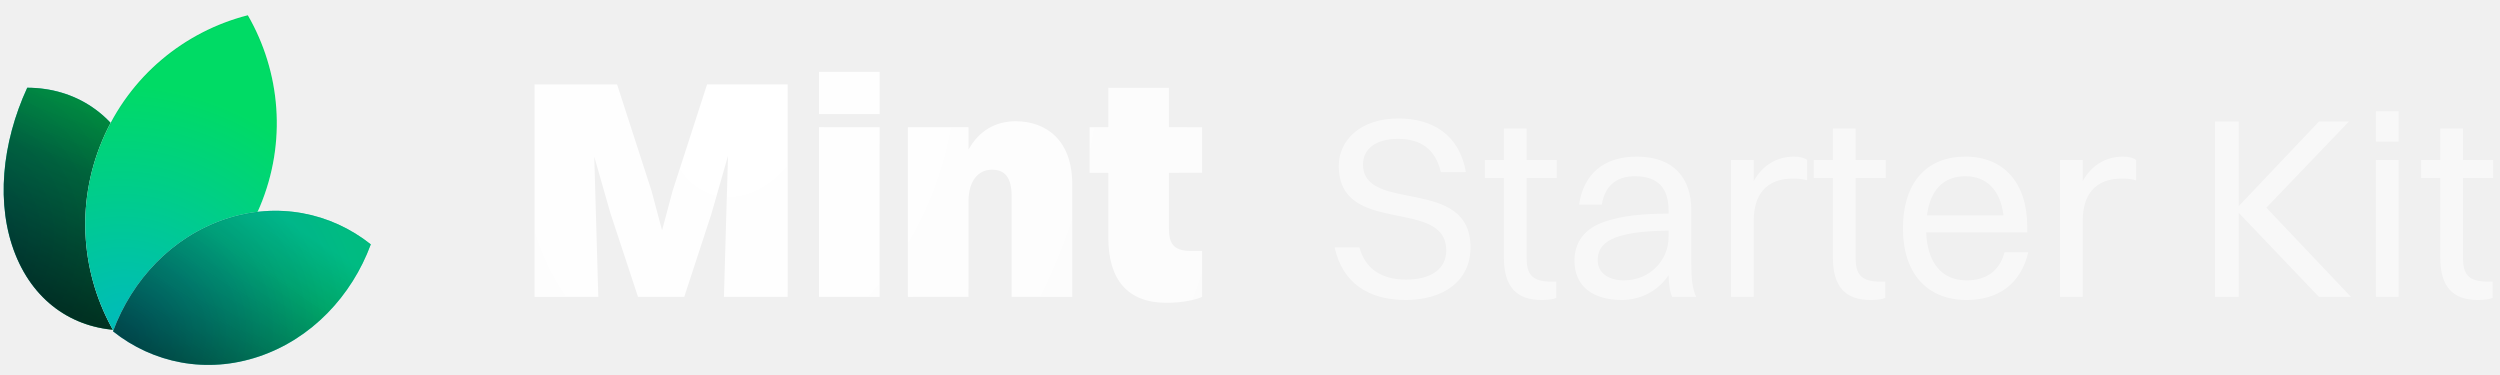
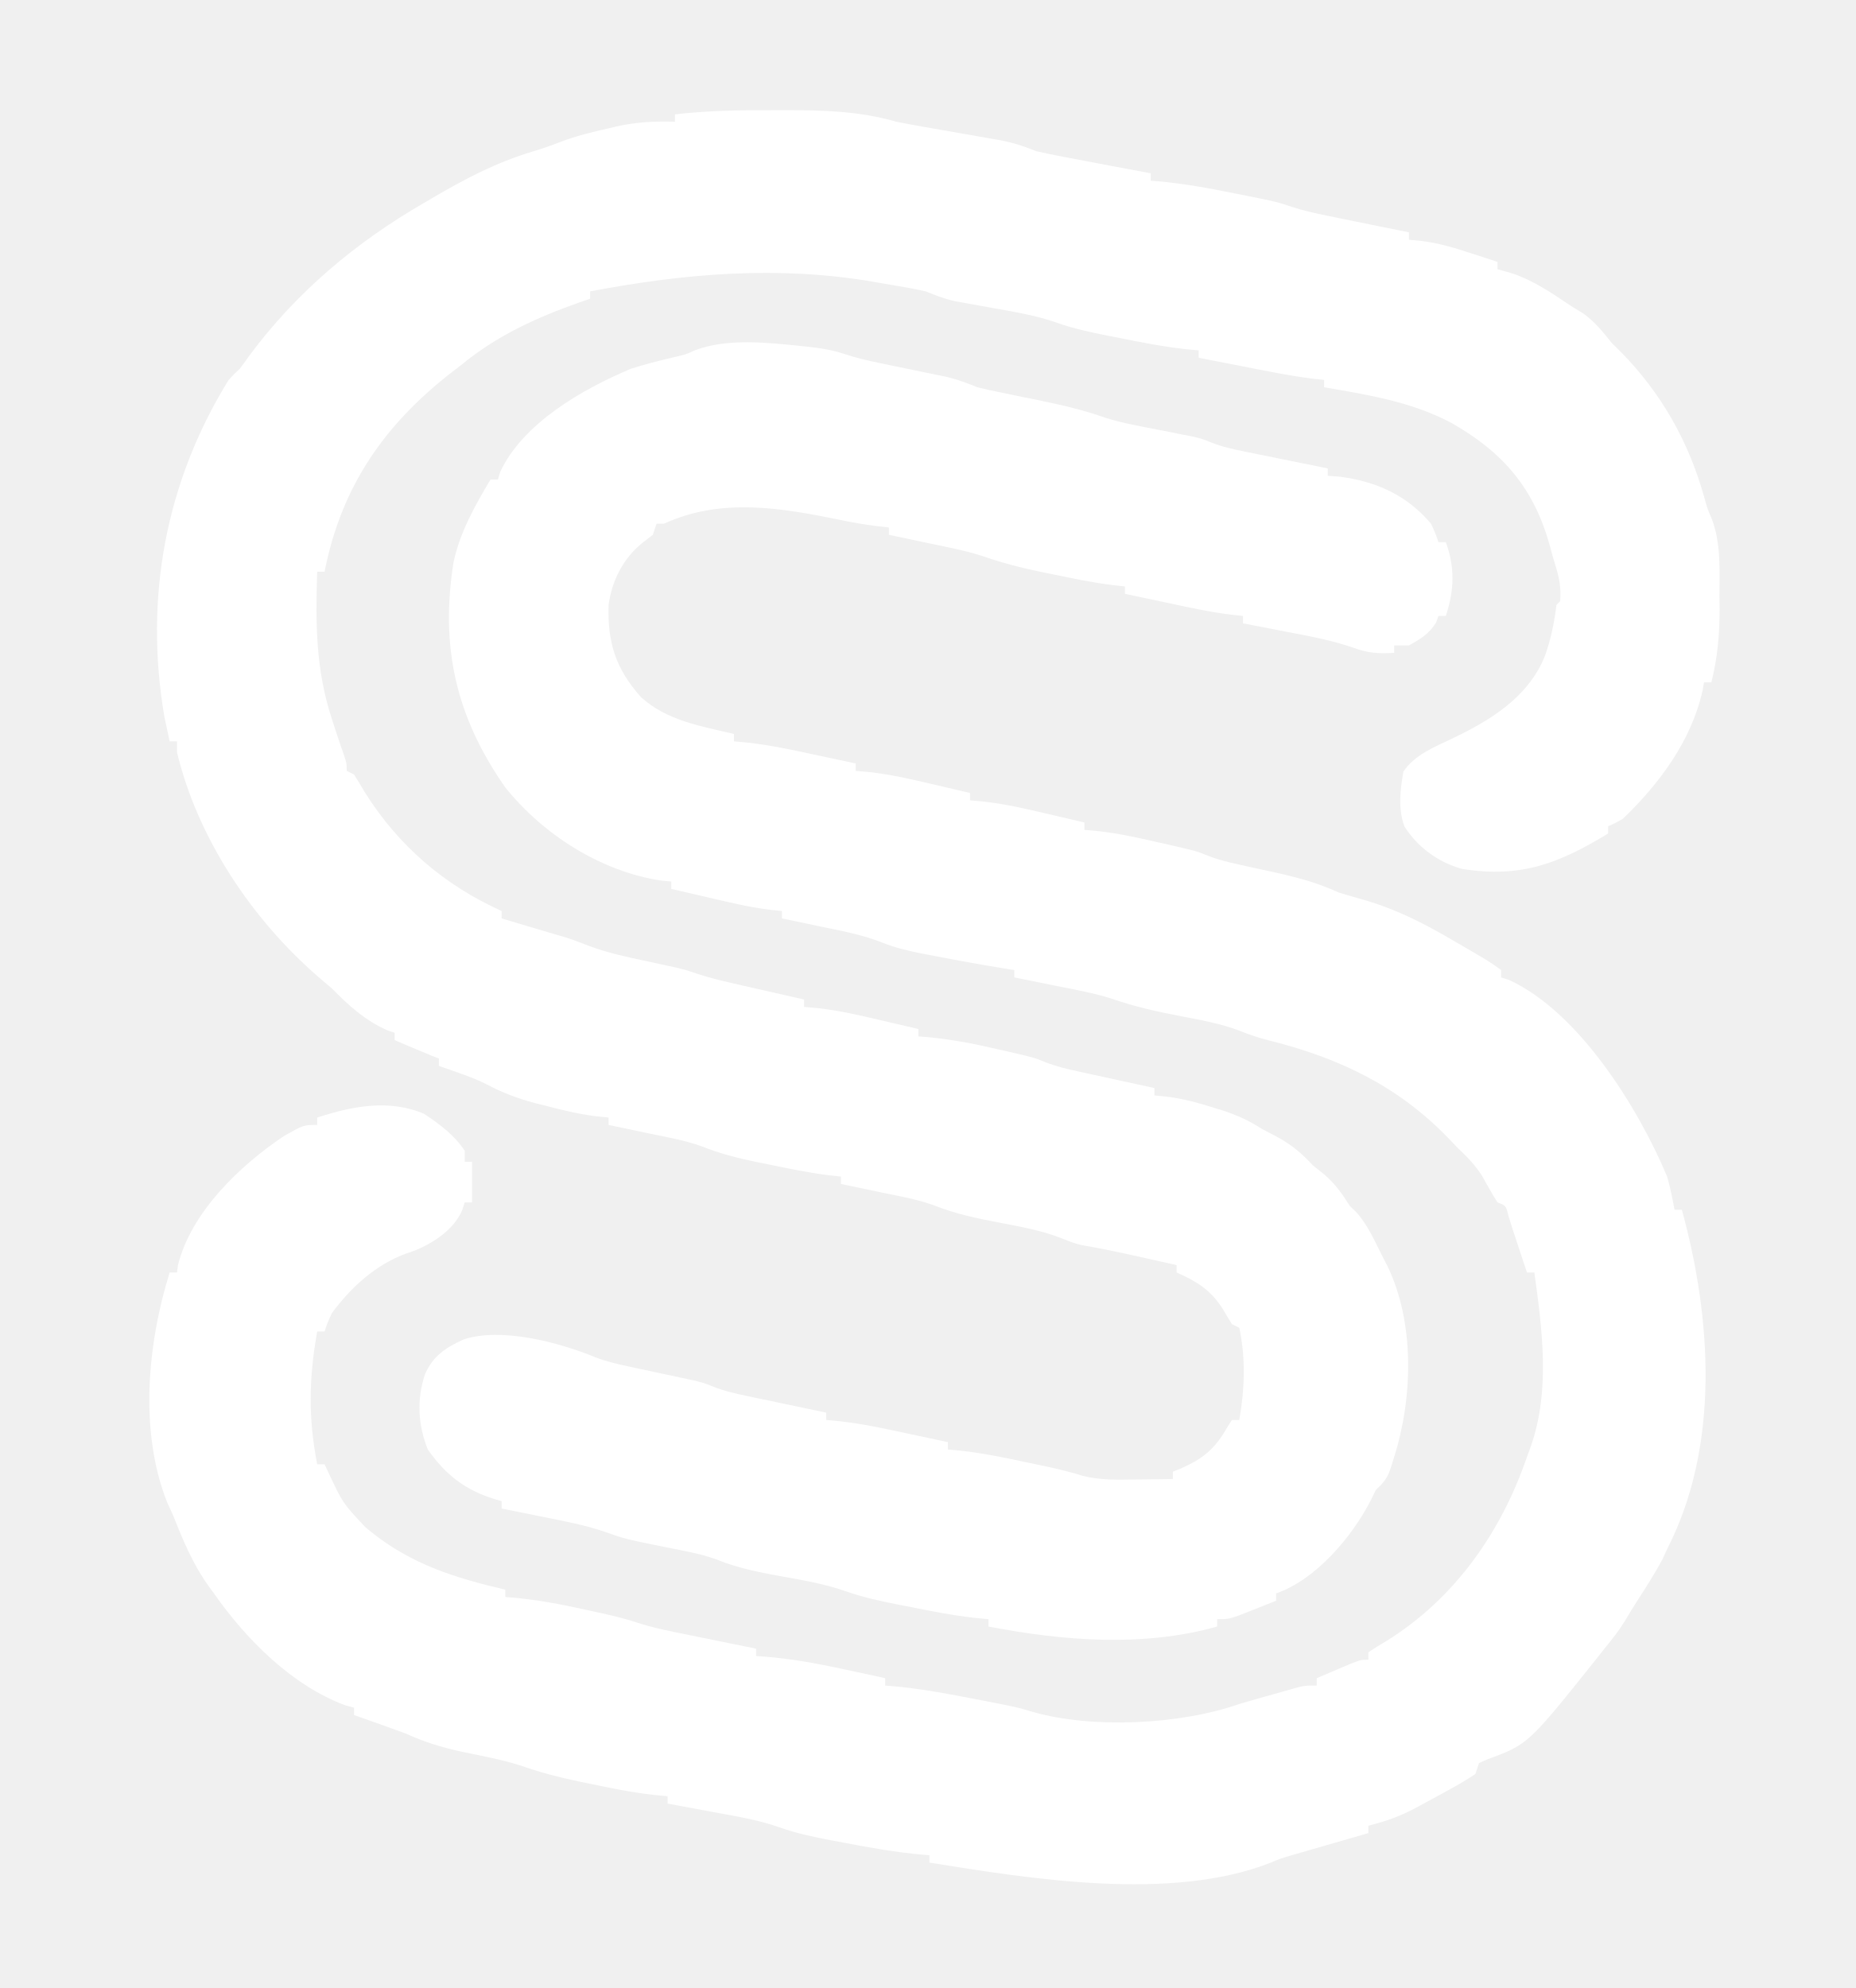
- <svg xmlns="http://www.w3.org/2000/svg" width="160" height="24" viewBox="0 0 160 24" fill="none">
-   <path d="M7.953 21.139C4.896 21.13 2.255 19.458 0.987 16.29C-0.28 13.121 0.109 9.163 1.744 5.615C4.801 5.624 7.442 7.296 8.71 10.465C9.977 13.633 9.588 17.591 7.953 21.139Z" fill="white" />
-   <path d="M7.953 21.139C4.896 21.13 2.255 19.458 0.987 16.29C-0.28 13.121 0.109 9.163 1.744 5.615C4.801 5.624 7.442 7.296 8.71 10.465C9.977 13.633 9.588 17.591 7.953 21.139Z" fill="url(#paint0_radial_115_109)" />
-   <path d="M7.953 21.139C4.896 21.13 2.255 19.458 0.987 16.29C-0.28 13.121 0.109 9.163 1.744 5.615C4.801 5.624 7.442 7.296 8.71 10.465C9.977 13.633 9.588 17.591 7.953 21.139Z" fill="black" fill-opacity="0.5" style="mix-blend-mode:hard-light" />
-   <path d="M7.953 21.139C4.896 21.13 2.255 19.458 0.987 16.29C-0.28 13.121 0.109 9.163 1.744 5.615C4.801 5.624 7.442 7.296 8.71 10.465C9.977 13.633 9.588 17.591 7.953 21.139Z" fill="url(#paint1_linear_115_109)" fill-opacity="0.5" style="mix-blend-mode:hard-light" />
-   <path d="M7.935 21.111C4.897 21.096 2.274 19.431 1.013 16.279C-0.248 13.124 0.136 9.182 1.762 5.643C4.8 5.659 7.423 7.324 8.684 10.476C9.945 13.63 9.561 17.572 7.935 21.111Z" stroke="url(#paint2_linear_115_109)" stroke-opacity="0.05" stroke-width="0.056" />
-   <path d="M7.31 21.257C11.354 20.221 14.884 17.375 16.628 13.236C18.373 9.097 17.945 4.587 15.86 0.976C11.816 2.012 8.287 4.858 6.542 8.998C4.797 13.137 5.225 17.646 7.31 21.257Z" fill="white" />
-   <path d="M7.31 21.257C11.354 20.221 14.884 17.375 16.628 13.236C18.373 9.097 17.945 4.587 15.86 0.976C11.816 2.012 8.287 4.858 6.542 8.998C4.797 13.137 5.225 17.646 7.31 21.257Z" fill="url(#paint3_radial_115_109)" />
-   <path d="M16.602 13.225C14.864 17.349 11.351 20.187 7.324 21.225C5.253 17.624 4.829 13.132 6.568 9.009C8.306 4.885 11.819 2.047 15.846 1.009C17.918 4.61 18.341 9.101 16.602 13.225Z" stroke="url(#paint4_linear_115_109)" stroke-opacity="0.05" stroke-width="0.056" />
-   <path d="M7.234 21.207C9.789 23.237 13.21 23.951 16.577 22.814C19.944 21.677 22.506 18.945 23.73 15.638C21.175 13.608 17.754 12.894 14.387 14.031C11.02 15.168 8.458 17.901 7.234 21.207Z" fill="white" />
-   <path d="M7.234 21.207C9.789 23.237 13.21 23.951 16.577 22.814C19.944 21.677 22.506 18.945 23.73 15.638C21.175 13.608 17.754 12.894 14.387 14.031C11.02 15.168 8.458 17.901 7.234 21.207Z" fill="url(#paint5_radial_115_109)" />
-   <path d="M7.234 21.207C9.789 23.237 13.21 23.951 16.577 22.814C19.944 21.677 22.506 18.945 23.73 15.638C21.175 13.608 17.754 12.894 14.387 14.031C11.02 15.168 8.458 17.901 7.234 21.207Z" fill="black" fill-opacity="0.2" style="mix-blend-mode:hard-light" />
-   <path d="M7.234 21.207C9.789 23.237 13.21 23.951 16.577 22.814C19.944 21.677 22.506 18.945 23.73 15.638C21.175 13.608 17.754 12.894 14.387 14.031C11.02 15.168 8.458 17.901 7.234 21.207Z" fill="url(#paint6_linear_115_109)" fill-opacity="0.5" style="mix-blend-mode:hard-light" />
-   <path d="M16.568 22.787C13.218 23.918 9.814 23.212 7.267 21.198C8.492 17.907 11.044 15.189 14.396 14.058C17.747 12.927 21.15 13.633 23.697 15.648C22.472 18.938 19.92 21.656 16.568 22.787Z" stroke="url(#paint7_linear_115_109)" stroke-opacity="0.05" stroke-width="0.056" />
-   <path d="M34.212 19V5.4H39.492L41.692 12.2L42.372 14.74L43.052 12.2L45.252 5.4H50.412V19H46.332L46.592 9.98L45.532 13.68L43.792 19H40.832L39.052 13.6L38.032 10.02L38.292 19H34.212ZM52.416 7.3V4.6H56.295V7.3H52.416ZM52.416 19V8.14H56.295V19H52.416ZM58.104 19V8.14H61.984V9.58C62.664 8.34 63.744 7.76 65.004 7.76C66.964 7.76 68.624 8.98 68.624 11.78V19H64.744V12.56C64.744 11.34 64.304 10.86 63.484 10.86C62.604 10.86 61.984 11.58 61.984 12.88V19H58.104ZM70.933 15.22V11.06H69.733V8.14H70.933V5.62H74.813V8.14H76.933V11.06H74.813V14.6C74.813 15.5 75.033 16.06 76.213 16.06H76.933V19C76.493 19.2 75.673 19.38 74.653 19.38C72.153 19.38 70.933 17.88 70.933 15.22Z" fill="url(#paint8_radial_115_109)" />
-   <path d="M87.232 10.519C87.232 13.687 94.112 11.229 94.112 15.832C94.112 17.994 92.364 19.198 89.971 19.198C87.562 19.198 85.912 18.093 85.417 15.832H87.001C87.364 17.169 88.371 17.895 89.987 17.895C91.671 17.895 92.561 17.152 92.561 16.03C92.561 12.598 85.681 15.155 85.681 10.618C85.681 9.001 87.034 7.582 89.509 7.582C91.671 7.582 93.403 8.621 93.816 11.014H92.215C91.868 9.529 90.912 8.886 89.476 8.886C88.057 8.886 87.232 9.529 87.232 10.519ZM96.25 16.476V11.393H95.029V10.239H96.25V8.226H97.702V10.239H99.632V11.393H97.702V16.476C97.702 17.532 98.015 18.026 99.302 18.026H99.599V19.066C99.434 19.148 99.071 19.198 98.659 19.198C97.025 19.198 96.25 18.323 96.25 16.476ZM102.516 13.093H101.064C101.345 11.162 102.615 10.024 104.76 10.024C107.103 10.024 108.242 11.393 108.242 13.44V16.888C108.242 17.895 108.324 18.521 108.555 19H107.021C106.856 18.654 106.806 18.142 106.79 17.614C106.047 18.72 104.859 19.198 103.803 19.198C101.988 19.198 100.767 18.357 100.767 16.69C100.767 15.486 101.427 14.611 102.714 14.182C103.902 13.786 105.107 13.687 106.79 13.671V13.473C106.79 12.053 106.13 11.278 104.628 11.278C103.374 11.278 102.698 11.971 102.516 13.093ZM102.252 16.657C102.252 17.465 102.929 17.944 103.952 17.944C105.569 17.944 106.79 16.674 106.79 15.172V14.759C103.061 14.793 102.252 15.585 102.252 16.657ZM110.787 19V10.239H112.239V11.591C112.833 10.519 113.774 10.024 114.83 10.024C115.176 10.024 115.49 10.107 115.655 10.239V11.542C115.407 11.46 115.094 11.427 114.747 11.427C112.998 11.427 112.239 12.515 112.239 14.1V19H110.787ZM117.305 16.476V11.393H116.084V10.239H117.305V8.226H118.757V10.239H120.688V11.393H118.757V16.476C118.757 17.532 119.071 18.026 120.358 18.026H120.655V19.066C120.49 19.148 120.127 19.198 119.714 19.198C118.081 19.198 117.305 18.323 117.305 16.476ZM129.809 16.145C129.33 18.192 127.862 19.198 125.865 19.198C123.324 19.198 121.79 17.482 121.79 14.627C121.79 11.658 123.324 10.024 125.783 10.024C128.258 10.024 129.743 11.723 129.743 14.512V14.875H123.275C123.357 16.838 124.281 17.944 125.865 17.944C127.103 17.944 127.977 17.35 128.291 16.145H129.809ZM125.783 11.278C124.38 11.278 123.539 12.152 123.324 13.786H128.225C128.027 12.169 127.152 11.278 125.783 11.278ZM131.843 19V10.239H133.295V11.591C133.889 10.519 134.829 10.024 135.885 10.024C136.232 10.024 136.545 10.107 136.71 10.239V11.542C136.463 11.46 136.149 11.427 135.803 11.427C134.054 11.427 133.295 12.515 133.295 14.1V19H131.843ZM141.763 19V7.78H143.281V13.192L148.413 7.78H150.327L145.047 13.291L150.459 19H148.413L143.281 13.621V19H141.763ZM152.06 9.067V7.12H153.512V9.067H152.06ZM152.06 19V10.239H153.512V19H152.06ZM156.178 16.476V11.393H154.957V10.239H156.178V8.226H157.63V10.239H159.56V11.393H157.63V16.476C157.63 17.532 157.943 18.026 159.23 18.026H159.527V19.066C159.362 19.148 158.999 19.198 158.587 19.198C156.953 19.198 156.178 18.323 156.178 16.476Z" fill="white" fill-opacity="0.55" />
-   <defs>
-     <radialGradient id="paint0_radial_115_109" cx="0" cy="0" r="1" gradientUnits="userSpaceOnUse" gradientTransform="translate(-3.00503 15.023) rotate(-10.029) scale(17.9572 17.784)">
-       <stop stop-color="#00B0BB" />
-       <stop offset="1" stop-color="#00DB65" />
-     </radialGradient>
-     <linearGradient id="paint1_linear_115_109" x1="7.39" y1="4.813" x2="1.63" y2="18.689" gradientUnits="userSpaceOnUse">
-       <stop stop-color="#18E299" />
-       <stop offset="1" />
-     </linearGradient>
-     <linearGradient id="paint2_linear_115_109" x1="7.948" y1="8.016" x2="1.761" y2="18.746" gradientUnits="userSpaceOnUse">
-       <stop />
-       <stop offset="1" stop-opacity="0" />
-     </linearGradient>
-     <radialGradient id="paint3_radial_115_109" cx="0" cy="0" r="1" gradientUnits="userSpaceOnUse" gradientTransform="translate(8.11404 20.8822) rotate(-75.7542) scale(21.6246 23.7772)">
-       <stop stop-color="#00BBBB" />
-       <stop offset="0.713" stop-color="#00DB65" />
-     </radialGradient>
-     <linearGradient id="paint4_linear_115_109" x1="7.602" y1="5.871" x2="15.556" y2="16.372" gradientUnits="userSpaceOnUse">
-       <stop />
-       <stop offset="1" stop-opacity="0" />
-     </linearGradient>
-     <radialGradient id="paint5_radial_115_109" cx="0" cy="0" r="1" gradientUnits="userSpaceOnUse" gradientTransform="translate(7.84537 21.5181) rotate(-20.3525) scale(18.5603 17.32)">
-       <stop stop-color="#00B0BB" />
-       <stop offset="1" stop-color="#00DB65" />
-     </radialGradient>
-     <linearGradient id="paint6_linear_115_109" x1="16.808" y1="13.007" x2="10.041" y2="22.994" gradientUnits="userSpaceOnUse">
-       <stop stop-color="#00B1BC" />
-       <stop offset="1" />
-     </linearGradient>
-     <linearGradient id="paint7_linear_115_109" x1="16.808" y1="13.007" x2="14.169" y2="23.841" gradientUnits="userSpaceOnUse">
-       <stop />
-       <stop offset="1" stop-opacity="0" />
-     </linearGradient>
-     <radialGradient id="paint8_radial_115_109" cx="0" cy="0" r="1" gradientUnits="userSpaceOnUse" gradientTransform="translate(47.2781 7) rotate(19.0047) scale(67.5582 85.7506)">
-       <stop stop-color="white" />
-       <stop offset="1" stop-color="white" stop-opacity="0.5" />
-     </radialGradient>
-   </defs>
+ <svg xmlns="http://www.w3.org/2000/svg" version="1.1" width="503" height="539">
+   <path d="M0 0 C1.189 0.123 1.189 0.123 2.403 0.249 C5.677 0.635 8.585 1.091 11.728 2.139 C14.94 3.209 18.095 3.943 21.41 4.625 C22.632 4.88 23.853 5.135 25.111 5.398 C27.666 5.925 30.221 6.451 32.775 6.977 C34.606 7.359 34.606 7.359 36.473 7.75 C37.581 7.978 38.69 8.206 39.832 8.441 C42.669 9.137 45.17 10.105 47.875 11.188 C49.964 11.697 52.065 12.161 54.172 12.59 C55.378 12.841 56.585 13.091 57.828 13.35 C60.344 13.863 62.859 14.376 65.375 14.889 C71.27 16.115 76.933 17.451 82.604 19.467 C87.34 20.97 92.254 21.799 97.125 22.75 C99.235 23.164 101.345 23.581 103.453 24.004 C104.375 24.184 105.297 24.364 106.247 24.549 C108.875 25.188 108.875 25.188 111.287 26.167 C114.39 27.391 117.438 28.033 120.707 28.695 C122.645 29.092 122.645 29.092 124.623 29.496 C125.978 29.768 127.333 30.04 128.688 30.312 C130.062 30.592 131.436 30.872 132.811 31.152 C136.165 31.835 139.519 32.513 142.875 33.188 C142.875 33.847 142.875 34.508 142.875 35.188 C143.968 35.27 145.061 35.352 146.188 35.438 C156.1 36.751 164.33 40.463 170.875 48.188 C172.121 50.941 172.121 50.941 172.875 53.188 C173.535 53.188 174.195 53.188 174.875 53.188 C177.388 59.989 177.171 66.298 174.875 73.188 C174.215 73.188 173.555 73.188 172.875 73.188 C172.566 74.054 172.566 74.054 172.25 74.938 C170.335 78.071 168.052 79.409 164.875 81.188 C163.555 81.188 162.235 81.188 160.875 81.188 C160.875 81.847 160.875 82.507 160.875 83.188 C156.805 83.447 153.763 83.282 149.938 81.844 C144.018 79.791 137.956 78.673 131.812 77.5 C130.085 77.163 130.085 77.163 128.322 76.818 C125.507 76.269 122.692 75.726 119.875 75.188 C119.875 74.528 119.875 73.868 119.875 73.188 C118.813 73.075 117.751 72.963 116.656 72.848 C110.828 72.119 105.115 70.851 99.375 69.625 C98.266 69.391 97.158 69.157 96.016 68.916 C93.301 68.343 90.588 67.767 87.875 67.188 C87.875 66.528 87.875 65.868 87.875 65.188 C86.264 65.013 86.264 65.013 84.621 64.836 C78.999 64.131 73.481 62.97 67.938 61.812 C66.904 61.604 65.871 61.395 64.807 61.18 C59.459 60.069 54.363 58.74 49.213 56.933 C44.504 55.432 39.646 54.509 34.812 53.5 C33.756 53.275 32.7 53.05 31.611 52.818 C29.033 52.27 26.455 51.727 23.875 51.188 C23.875 50.528 23.875 49.867 23.875 49.188 C22.766 49.065 21.658 48.943 20.516 48.816 C17.302 48.416 14.155 47.871 10.984 47.215 C-5.248 43.875 -21.585 41.025 -37.125 48.188 C-37.785 48.188 -38.445 48.188 -39.125 48.188 C-39.455 49.178 -39.785 50.167 -40.125 51.188 C-41.032 51.889 -41.94 52.59 -42.875 53.312 C-48.113 57.477 -51.218 63.608 -52.125 70.188 C-52.436 80.511 -50.177 87.476 -43.359 95.184 C-36.405 101.549 -27.051 103.098 -18.125 105.188 C-18.125 105.847 -18.125 106.507 -18.125 107.188 C-16.899 107.3 -15.673 107.412 -14.41 107.527 C-8.377 108.198 -2.492 109.474 3.438 110.75 C4.542 110.984 5.646 111.218 6.783 111.459 C9.481 112.031 12.179 112.608 14.875 113.188 C14.875 113.847 14.875 114.507 14.875 115.188 C16.122 115.3 17.368 115.412 18.652 115.527 C24.354 116.161 29.861 117.433 35.438 118.75 C36.951 119.101 36.951 119.101 38.494 119.459 C40.956 120.031 43.416 120.607 45.875 121.188 C45.875 121.847 45.875 122.507 45.875 123.188 C47.122 123.3 48.368 123.412 49.652 123.527 C55.354 124.161 60.861 125.433 66.438 126.75 C67.951 127.101 67.951 127.101 69.494 127.459 C71.956 128.031 74.416 128.607 76.875 129.188 C76.875 129.847 76.875 130.507 76.875 131.188 C78.128 131.302 79.381 131.417 80.672 131.535 C86.256 132.157 91.658 133.355 97.125 134.625 C98.092 134.842 99.059 135.059 100.055 135.283 C107.247 136.933 107.247 136.933 110.316 138.178 C113.124 139.286 115.856 139.948 118.805 140.59 C119.93 140.841 121.055 141.091 122.215 141.35 C124.563 141.865 126.912 142.378 129.262 142.889 C135.144 144.203 140.407 145.677 145.875 148.188 C148.368 148.941 150.868 149.669 153.375 150.375 C161.855 152.91 169.267 156.72 176.875 161.188 C177.823 161.737 177.823 161.737 178.791 162.297 C186.653 166.873 186.653 166.873 189.875 169.188 C189.875 169.847 189.875 170.507 189.875 171.188 C190.583 171.416 191.29 171.644 192.02 171.879 C210.958 180.558 227.11 206.639 234.875 225.188 C235.736 228.19 236.328 231.106 236.875 234.188 C237.535 234.188 238.195 234.188 238.875 234.188 C246.936 263.613 249.255 298.159 234.875 326.188 C234.442 327.136 234.009 328.085 233.562 329.062 C231.433 333.007 229.027 336.741 226.594 340.504 C225.496 342.219 224.429 343.954 223.406 345.715 C221.746 348.397 219.88 350.754 217.875 353.188 C217.224 354.015 216.573 354.843 215.902 355.695 C197.207 379.108 197.207 379.108 186.18 383.184 C185.039 383.681 185.039 383.681 183.875 384.188 C183.545 385.178 183.215 386.168 182.875 387.188 C180.706 388.621 178.59 389.89 176.312 391.125 C175.675 391.478 175.037 391.832 174.381 392.196 C172.551 393.204 170.715 394.198 168.875 395.188 C168.063 395.63 167.251 396.072 166.414 396.527 C162.308 398.678 158.345 400.07 153.875 401.188 C153.875 401.848 153.875 402.507 153.875 403.188 C153.174 403.389 152.473 403.591 151.751 403.798 C148.563 404.717 145.375 405.64 142.188 406.562 C141.085 406.88 139.982 407.197 138.846 407.523 C137.246 407.988 137.246 407.988 135.613 408.461 C134.634 408.744 133.655 409.027 132.646 409.318 C129.878 410.145 129.878 410.145 127.282 411.242 C100.466 421.773 62.505 415.648 34.875 411.188 C34.875 410.527 34.875 409.868 34.875 409.188 C34.305 409.143 33.734 409.098 33.147 409.052 C25.94 408.417 18.911 407.19 11.812 405.812 C10.693 405.604 9.573 405.395 8.42 405.18 C3.645 404.261 -1.001 403.325 -5.586 401.691 C-11.464 399.605 -17.567 398.621 -23.688 397.5 C-24.887 397.275 -26.086 397.05 -27.322 396.818 C-30.256 396.269 -33.19 395.726 -36.125 395.188 C-36.125 394.527 -36.125 393.868 -36.125 393.188 C-37.362 393.071 -38.6 392.955 -39.875 392.836 C-45.701 392.186 -51.392 391.019 -57.125 389.812 C-58.154 389.604 -59.182 389.395 -60.242 389.18 C-65.591 388.064 -70.694 386.727 -75.847 384.919 C-81.155 383.214 -86.678 382.228 -92.129 381.082 C-97.48 379.917 -102.155 378.475 -107.125 376.188 C-109.597 375.272 -112.076 374.376 -114.562 373.5 C-115.799 373.063 -117.035 372.626 -118.309 372.176 C-119.238 371.85 -120.167 371.524 -121.125 371.188 C-121.125 370.527 -121.125 369.868 -121.125 369.188 C-122.362 368.847 -122.362 368.847 -123.625 368.5 C-138.068 363.084 -150.435 350.618 -159.125 338.188 C-159.881 337.157 -159.881 337.157 -160.652 336.105 C-164.852 330.175 -167.478 323.927 -170.125 317.188 C-170.682 315.956 -171.244 314.726 -171.812 313.5 C-179.427 294.284 -177.133 270.452 -171.125 251.188 C-170.465 251.188 -169.805 251.188 -169.125 251.188 C-169.042 250.528 -168.96 249.868 -168.875 249.188 C-165.281 234.81 -152.135 222.243 -140.125 214.188 C-134.825 211.188 -134.825 211.188 -131.125 211.188 C-131.125 210.528 -131.125 209.868 -131.125 209.188 C-121.591 206.089 -111.681 204.117 -102.125 208.188 C-97.82 211.086 -94.02 213.846 -91.125 218.188 C-91.125 219.178 -91.125 220.167 -91.125 221.188 C-90.465 221.188 -89.805 221.188 -89.125 221.188 C-89.125 224.817 -89.125 228.447 -89.125 232.188 C-89.785 232.188 -90.445 232.188 -91.125 232.188 C-91.496 233.315 -91.496 233.315 -91.875 234.465 C-94.253 239.644 -99.376 243.034 -104.555 245.207 C-105.362 245.489 -106.169 245.772 -107 246.062 C-115.209 249.026 -122.003 255.221 -127.125 262.188 C-128.365 264.867 -128.365 264.867 -129.125 267.188 C-129.785 267.188 -130.445 267.188 -131.125 267.188 C-133.372 279.805 -133.585 290.599 -131.125 303.188 C-130.465 303.188 -129.805 303.188 -129.125 303.188 C-128.562 304.4 -128.562 304.4 -127.988 305.637 C-124.176 313.73 -124.176 313.73 -118.125 320.188 C-117.563 320.653 -117.001 321.118 -116.422 321.598 C-105.31 330.428 -93.726 334.002 -80.125 337.188 C-80.125 337.848 -80.125 338.507 -80.125 339.188 C-79.539 339.231 -78.954 339.275 -78.351 339.321 C-71.554 339.906 -65.026 341.134 -58.375 342.625 C-57.373 342.842 -56.372 343.059 -55.34 343.283 C-51.571 344.114 -47.887 344.929 -44.229 346.172 C-40.906 347.259 -37.621 347.998 -34.195 348.695 C-32.906 348.96 -31.617 349.224 -30.289 349.496 C-28.943 349.768 -27.596 350.04 -26.25 350.312 C-24.88 350.592 -23.51 350.872 -22.141 351.152 C-18.803 351.834 -15.464 352.512 -12.125 353.188 C-12.125 353.848 -12.125 354.507 -12.125 355.188 C-11.478 355.23 -10.831 355.272 -10.165 355.316 C-2.769 355.885 4.322 357.167 11.562 358.75 C12.658 358.984 13.753 359.218 14.881 359.459 C17.547 360.029 20.211 360.606 22.875 361.188 C22.875 361.848 22.875 362.507 22.875 363.188 C23.444 363.231 24.013 363.275 24.599 363.321 C31.855 363.956 38.92 365.221 46.062 366.625 C47.199 366.842 48.335 367.059 49.506 367.283 C58.682 369.065 58.682 369.065 62.812 370.309 C79.117 374.988 102.946 373.77 118.875 368.188 C121.927 367.275 124.994 366.419 128.062 365.562 C128.869 365.333 129.675 365.104 130.506 364.867 C131.281 364.651 132.057 364.434 132.855 364.211 C133.556 364.014 134.256 363.817 134.977 363.615 C136.875 363.188 136.875 363.188 139.875 363.188 C139.875 362.527 139.875 361.868 139.875 361.188 C141.831 360.35 143.79 359.518 145.75 358.688 C146.841 358.223 147.931 357.759 149.055 357.281 C151.875 356.188 151.875 356.188 153.875 356.188 C153.875 355.527 153.875 354.868 153.875 354.188 C155.457 353.102 157.094 352.095 158.75 351.125 C177.277 339.605 189.881 321.637 196.875 301.188 C197.183 300.351 197.491 299.514 197.809 298.652 C203.25 283.474 201.042 266.823 198.875 251.188 C198.215 251.188 197.555 251.188 196.875 251.188 C192.875 239.188 192.875 239.188 191.867 235.852 C191.169 233.05 191.169 233.05 188.875 232.188 C187.357 229.783 185.992 227.31 184.605 224.828 C182.657 221.855 180.444 219.64 177.875 217.188 C177.108 216.386 176.341 215.584 175.551 214.758 C161.89 200.622 145.881 193.005 126.996 188.293 C124.263 187.604 121.706 186.762 119.094 185.707 C113.868 183.678 108.426 182.745 102.938 181.688 C96.535 180.449 90.395 179.106 84.244 176.937 C79.367 175.394 74.323 174.5 69.312 173.5 C67.656 173.163 67.656 173.163 65.967 172.818 C63.27 172.27 60.573 171.726 57.875 171.188 C57.875 170.528 57.875 169.868 57.875 169.188 C56.924 169.041 56.924 169.041 55.953 168.891 C49.153 167.801 42.386 166.561 35.625 165.25 C34.367 165.014 34.367 165.014 33.083 164.772 C29.253 164.018 25.643 163.18 22.016 161.727 C16.799 159.654 11.357 158.635 5.875 157.5 C4.814 157.275 3.753 157.05 2.66 156.818 C0.066 156.269 -2.529 155.726 -5.125 155.188 C-5.125 154.528 -5.125 153.868 -5.125 153.188 C-6.749 153.019 -6.749 153.019 -8.406 152.848 C-13.899 152.161 -19.241 150.886 -24.625 149.625 C-25.638 149.391 -26.651 149.157 -27.695 148.916 C-30.173 148.343 -32.649 147.767 -35.125 147.188 C-35.125 146.528 -35.125 145.868 -35.125 145.188 C-36.032 145.105 -36.94 145.023 -37.875 144.938 C-54.216 142.449 -69.795 132.516 -80.125 119.688 C-93.498 100.583 -97.852 81.553 -94.125 58.438 C-92.294 50.246 -88.39 43.33 -84.125 36.188 C-83.465 36.188 -82.805 36.188 -82.125 36.188 C-81.919 35.507 -81.713 34.826 -81.5 34.125 C-75.275 20.825 -59.095 11.67 -46.125 6.188 C-42.288 4.943 -38.394 3.987 -34.473 3.047 C-31.217 2.301 -31.217 2.301 -28.629 1.125 C-19.929 -2.132 -9.078 -0.944 0 0 Z " fill="#FFFFFF" transform="translate(217.125,93.8125)" />
+   <path d="M0 0 C1.281 -0.004 2.561 -0.008 3.881 -0.012 C14.293 -0.001 24.031 0.227 34.062 3.125 C36.638 3.638 39.202 4.12 41.789 4.562 C43.247 4.82 44.706 5.078 46.164 5.336 C48.433 5.733 50.702 6.127 52.971 6.521 C55.182 6.905 57.392 7.296 59.602 7.688 C60.276 7.802 60.95 7.917 61.644 8.035 C65.356 8.696 68.581 9.72 72.062 11.125 C74.475 11.675 76.9 12.173 79.332 12.633 C80.013 12.763 80.694 12.894 81.396 13.028 C83.555 13.44 85.715 13.845 87.875 14.25 C89.346 14.529 90.816 14.809 92.287 15.09 C95.878 15.774 99.47 16.451 103.062 17.125 C103.062 17.785 103.062 18.445 103.062 19.125 C103.636 19.169 104.21 19.213 104.802 19.258 C111.916 19.878 118.82 21.133 125.812 22.562 C126.909 22.78 128.006 22.997 129.137 23.221 C137.299 24.868 137.299 24.868 140.986 26.109 C144.299 27.203 147.573 27.937 150.992 28.633 C152.281 28.897 153.57 29.161 154.898 29.434 C156.245 29.706 157.591 29.978 158.938 30.25 C160.307 30.53 161.677 30.81 163.047 31.09 C166.385 31.772 169.723 32.45 173.062 33.125 C173.062 33.785 173.062 34.445 173.062 35.125 C174.78 35.293 174.78 35.293 176.531 35.465 C181.067 36.032 185.234 37.257 189.562 38.688 C190.29 38.921 191.017 39.155 191.766 39.396 C193.533 39.966 195.298 40.545 197.062 41.125 C197.062 41.785 197.062 42.445 197.062 43.125 C198.321 43.476 199.579 43.826 200.875 44.188 C206.899 46.183 211.837 49.598 217.062 53.125 C218.176 53.806 219.29 54.486 220.438 55.188 C223.551 57.485 225.657 60.103 228.062 63.125 C228.848 63.898 229.633 64.672 230.441 65.469 C241.396 76.57 248.799 89.68 253.02 104.559 C253.957 108.002 253.957 108.002 255.137 110.723 C257.737 117.471 257.246 124.762 257.25 131.875 C257.262 133.004 257.274 134.133 257.287 135.297 C257.299 142.153 256.728 148.469 255.062 155.125 C254.403 155.125 253.743 155.125 253.062 155.125 C252.941 155.833 252.82 156.54 252.695 157.27 C249.672 170.912 240.986 182.587 231.062 192.125 C228.793 193.406 228.793 193.406 227.062 194.125 C227.062 194.785 227.062 195.445 227.062 196.125 C213.725 204.18 203.526 208.278 187.375 205.695 C181.035 203.912 175.388 199.812 171.855 194.211 C170.072 189.52 170.699 184.171 171.562 179.312 C174.618 174.856 179.571 172.83 184.352 170.57 C194.919 165.574 205.327 159.346 209.922 148.004 C211.572 143.389 212.456 138.973 213.062 134.125 C213.393 133.795 213.722 133.465 214.062 133.125 C214.372 129.614 213.801 126.673 212.746 123.328 C212.217 121.622 211.74 119.899 211.285 118.172 C206.984 102.591 198.753 92.913 184.797 84.907 C173.968 79.092 162.071 77.171 150.062 75.125 C150.062 74.465 150.062 73.805 150.062 73.125 C149.021 73.013 147.979 72.901 146.906 72.785 C140.738 72.014 134.659 70.758 128.562 69.562 C126.757 69.212 126.757 69.212 124.914 68.854 C121.963 68.28 119.013 67.703 116.062 67.125 C116.062 66.465 116.062 65.805 116.062 65.125 C114.222 64.951 114.222 64.951 112.344 64.773 C106.349 64.105 100.472 62.939 94.562 61.75 C93.486 61.541 92.41 61.332 91.301 61.117 C86.634 60.185 82.096 59.221 77.609 57.621 C71.828 55.58 65.834 54.64 59.812 53.562 C57.515 53.149 55.218 52.731 52.922 52.309 C51.916 52.129 50.91 51.949 49.874 51.763 C47.104 51.135 44.69 50.186 42.062 49.125 C40.362 48.732 38.649 48.389 36.93 48.09 C35.472 47.836 35.472 47.836 33.984 47.576 C32.476 47.322 32.476 47.322 30.938 47.062 C29.464 46.802 29.464 46.802 27.961 46.537 C2.043 42.087 -23.239 44.258 -48.938 49.125 C-48.938 49.785 -48.938 50.445 -48.938 51.125 C-49.93 51.465 -50.923 51.806 -51.945 52.156 C-63.587 56.265 -74.342 61.189 -83.938 69.125 C-84.693 69.704 -85.448 70.283 -86.227 70.879 C-104.716 85.194 -116.389 102.002 -120.938 125.125 C-121.597 125.125 -122.257 125.125 -122.938 125.125 C-123.394 139.128 -123.35 151.739 -118.938 165.125 C-118.556 166.303 -118.174 167.481 -117.781 168.695 C-117.098 170.759 -116.398 172.818 -115.672 174.867 C-114.938 177.125 -114.938 177.125 -114.938 179.125 C-114.278 179.455 -113.618 179.785 -112.938 180.125 C-111.943 181.686 -110.992 183.275 -110.062 184.875 C-100.978 199.369 -88.534 210.088 -72.938 217.125 C-72.938 217.785 -72.938 218.445 -72.938 219.125 C-72.029 219.398 -72.029 219.398 -71.102 219.676 C-69.333 220.206 -67.565 220.738 -65.797 221.27 C-63.976 221.814 -62.153 222.354 -60.328 222.887 C-59.498 223.13 -58.668 223.374 -57.812 223.625 C-57.067 223.842 -56.322 224.058 -55.555 224.281 C-53.451 224.959 -51.382 225.743 -49.328 226.559 C-44.278 228.474 -39.084 229.56 -33.812 230.688 C-31.893 231.103 -29.973 231.52 -28.055 231.941 C-27.215 232.121 -26.376 232.301 -25.511 232.487 C-22.938 233.125 -22.938 233.125 -20.01 234.105 C-16.914 235.133 -13.844 235.909 -10.664 236.633 C-8.933 237.029 -8.933 237.029 -7.168 237.434 C-5.978 237.703 -4.788 237.972 -3.562 238.25 C-2.349 238.527 -1.136 238.804 0.113 239.09 C3.096 239.771 6.079 240.449 9.062 241.125 C9.062 241.785 9.062 242.445 9.062 243.125 C10.309 243.237 11.556 243.349 12.84 243.465 C18.541 244.098 24.049 245.37 29.625 246.688 C30.634 246.921 31.642 247.155 32.682 247.396 C35.143 247.968 37.603 248.544 40.062 249.125 C40.062 249.785 40.062 250.445 40.062 251.125 C40.653 251.169 41.244 251.213 41.852 251.258 C48.512 251.829 54.873 253.038 61.375 254.562 C62.337 254.78 63.3 254.997 64.291 255.221 C71.426 256.865 71.426 256.865 74.472 258.109 C77.436 259.272 80.347 259.955 83.457 260.633 C84.659 260.897 85.861 261.161 87.1 261.434 C88.968 261.838 88.968 261.838 90.875 262.25 C92.14 262.527 93.405 262.804 94.709 263.09 C97.826 263.772 100.944 264.45 104.062 265.125 C104.062 265.785 104.062 266.445 104.062 267.125 C105.214 267.241 106.365 267.357 107.551 267.477 C111.957 268.03 116.031 269.143 120.25 270.5 C120.935 270.709 121.62 270.918 122.326 271.133 C126.267 272.377 129.601 273.884 133.062 276.125 C134.561 276.92 136.061 277.712 137.562 278.5 C141.368 280.601 144.095 282.917 147.062 286.125 C148.073 286.929 149.084 287.734 150.125 288.562 C153.136 291.189 154.943 293.763 157.062 297.125 C157.534 297.574 158.006 298.022 158.492 298.484 C161.886 302.03 163.837 306.792 166.062 311.125 C166.461 311.896 166.859 312.667 167.27 313.461 C174.658 328.792 174.124 349.129 169.062 365.125 C168.562 366.736 168.562 366.736 168.051 368.379 C167.028 371.222 166.179 372.093 164.062 374.125 C163.619 375.036 163.176 375.948 162.719 376.887 C157.658 386.781 147.809 398.448 137.062 402.125 C137.062 402.785 137.062 403.445 137.062 404.125 C134.961 404.964 132.856 405.796 130.75 406.625 C129.578 407.089 128.406 407.553 127.199 408.031 C124.062 409.125 124.062 409.125 121.062 409.125 C121.062 409.785 121.062 410.445 121.062 411.125 C100.965 416.781 79.331 415.008 59.062 411.125 C59.062 410.465 59.062 409.805 59.062 409.125 C57.835 409.009 56.608 408.893 55.344 408.773 C49.349 408.105 43.472 406.939 37.562 405.75 C36.486 405.541 35.41 405.332 34.301 405.117 C29.621 404.182 25.069 403.212 20.566 401.617 C13.977 399.291 7.067 398.282 0.213 397.02 C-5.054 396.015 -9.915 394.879 -14.879 392.861 C-19.242 391.301 -23.842 390.54 -28.375 389.625 C-39.404 387.389 -39.404 387.389 -44.375 385.637 C-49.96 383.68 -55.706 382.593 -61.5 381.438 C-62.604 381.213 -63.708 380.988 -64.846 380.756 C-67.542 380.207 -70.239 379.664 -72.938 379.125 C-72.938 378.465 -72.938 377.805 -72.938 377.125 C-73.529 376.955 -74.121 376.785 -74.73 376.609 C-82.767 374.145 -88.108 370.026 -92.938 363.125 C-95.629 356.518 -95.971 349.602 -93.75 342.812 C-91.606 337.809 -88.15 335.529 -83.312 333.312 C-73.134 329.882 -57.343 334.071 -47.574 338.1 C-44.645 339.239 -41.792 339.909 -38.719 340.562 C-36.95 340.945 -36.95 340.945 -35.145 341.336 C-33.31 341.727 -33.31 341.727 -31.438 342.125 C-29.01 342.642 -26.582 343.162 -24.156 343.688 C-22.547 344.03 -22.547 344.03 -20.904 344.379 C-17.938 345.125 -17.938 345.125 -15.462 346.121 C-12.453 347.318 -9.493 347.967 -6.324 348.633 C-5.077 348.897 -3.83 349.161 -2.545 349.434 C-1.238 349.706 0.068 349.978 1.375 350.25 C2.701 350.53 4.027 350.809 5.354 351.09 C8.589 351.772 11.825 352.45 15.062 353.125 C15.062 353.785 15.062 354.445 15.062 355.125 C16.288 355.237 17.514 355.349 18.777 355.465 C24.811 356.135 30.695 357.411 36.625 358.688 C37.729 358.921 38.833 359.155 39.971 359.396 C42.669 359.969 45.366 360.545 48.062 361.125 C48.062 361.785 48.062 362.445 48.062 363.125 C49.297 363.24 50.532 363.354 51.805 363.473 C57.679 364.127 63.411 365.332 69.188 366.562 C70.233 366.78 71.278 366.997 72.355 367.221 C76.517 368.097 80.572 368.966 84.621 370.277 C89.44 371.464 94.059 371.338 99 371.25 C100.455 371.236 100.455 371.236 101.939 371.223 C104.314 371.199 106.688 371.166 109.062 371.125 C109.062 370.465 109.062 369.805 109.062 369.125 C109.715 368.868 110.367 368.612 111.039 368.348 C117.33 365.592 120.537 362.921 123.906 356.918 C124.288 356.326 124.669 355.735 125.062 355.125 C125.722 355.125 126.382 355.125 127.062 355.125 C128.52 346.928 128.839 338.296 127.062 330.125 C126.403 329.795 125.743 329.465 125.062 329.125 C124.181 327.725 123.331 326.305 122.5 324.875 C119.249 319.817 115.483 317.522 110.062 315.125 C110.062 314.465 110.062 313.805 110.062 313.125 C107.271 312.499 104.479 311.874 101.688 311.25 C100.862 311.065 100.037 310.88 99.186 310.69 C94.273 309.596 89.361 308.561 84.398 307.715 C82.062 307.125 82.062 307.125 78.539 305.723 C73.197 303.671 67.667 302.7 62.062 301.625 C55.88 300.439 50.018 299.235 44.176 296.875 C39.606 295.254 34.802 294.419 30.062 293.438 C29.002 293.213 27.941 292.988 26.848 292.756 C24.254 292.207 21.659 291.663 19.062 291.125 C19.062 290.465 19.062 289.805 19.062 289.125 C17.454 288.951 17.454 288.951 15.812 288.773 C10.17 288.066 4.628 286.907 -0.938 285.75 C-1.979 285.541 -3.021 285.332 -4.094 285.117 C-9.215 284.057 -13.977 282.819 -18.824 280.87 C-23.396 279.258 -28.198 278.419 -32.938 277.438 C-33.998 277.213 -35.059 276.988 -36.152 276.756 C-38.746 276.207 -41.341 275.663 -43.938 275.125 C-43.938 274.465 -43.938 273.805 -43.938 273.125 C-45.624 272.949 -45.624 272.949 -47.344 272.77 C-52.151 272.165 -56.758 271.048 -61.438 269.812 C-62.642 269.512 -62.642 269.512 -63.871 269.205 C-68.612 267.964 -72.781 266.354 -77.111 264.064 C-79.641 262.763 -82.255 261.814 -84.938 260.875 C-86.361 260.372 -86.361 260.372 -87.812 259.859 C-88.514 259.617 -89.215 259.375 -89.938 259.125 C-89.938 258.465 -89.938 257.805 -89.938 257.125 C-90.618 256.857 -91.299 256.589 -92 256.312 C-95.335 254.964 -98.635 253.55 -101.938 252.125 C-101.938 251.465 -101.938 250.805 -101.938 250.125 C-102.958 249.785 -102.958 249.785 -104 249.438 C-109.971 246.77 -114.397 242.776 -118.938 238.125 C-120.182 237.056 -121.433 235.994 -122.688 234.938 C-140.689 219.309 -155.339 197.391 -160.938 174.125 C-160.938 173.135 -160.938 172.145 -160.938 171.125 C-161.597 171.125 -162.257 171.125 -162.938 171.125 C-163.257 169.668 -163.567 168.209 -163.875 166.75 C-164.136 165.532 -164.136 165.532 -164.402 164.289 C-169.828 132.208 -164.067 100.829 -146.938 73.125 C-145.332 71.387 -145.332 71.387 -143.938 70.125 C-143.086 68.993 -142.254 67.845 -141.438 66.688 C-128.697 49.444 -112.432 35.776 -93.938 25.125 C-93.292 24.744 -92.647 24.363 -91.983 23.971 C-83.012 18.684 -74.367 14.142 -64.367 11.16 C-61.857 10.402 -59.499 9.586 -57.066 8.633 C-52.788 7.002 -48.466 5.923 -44 4.938 C-43.253 4.76 -42.506 4.583 -41.736 4.4 C-36.369 3.201 -31.435 2.967 -25.938 3.125 C-25.938 2.465 -25.938 1.805 -25.938 1.125 C-17.28 0.138 -8.708 -0.026 0 0 Z " fill="#FFFFFF" transform="translate(208.9375,29.875)" />
+   <path d="" fill="#FFFFFF" transform="translate(0,0)" />
+   <path d="" fill="#FFFFFF" transform="translate(0,0)" />
+   <path d="" fill="#FFFFFF" transform="translate(0,0)" />
+   <path d="" fill="#FFFFFF" transform="translate(0,0)" />
+   <path d="" fill="#FFFFFF" transform="translate(0,0)" />
+   <path d="" fill="#FFFFFF" transform="translate(0,0)" />
+   <path d="" fill="#FFFFFF" transform="translate(0,0)" />
+   <path d="" fill="#FFFFFF" transform="translate(0,0)" />
+   <path d="" fill="#FFFFFF" transform="translate(0,0)" />
</svg>
